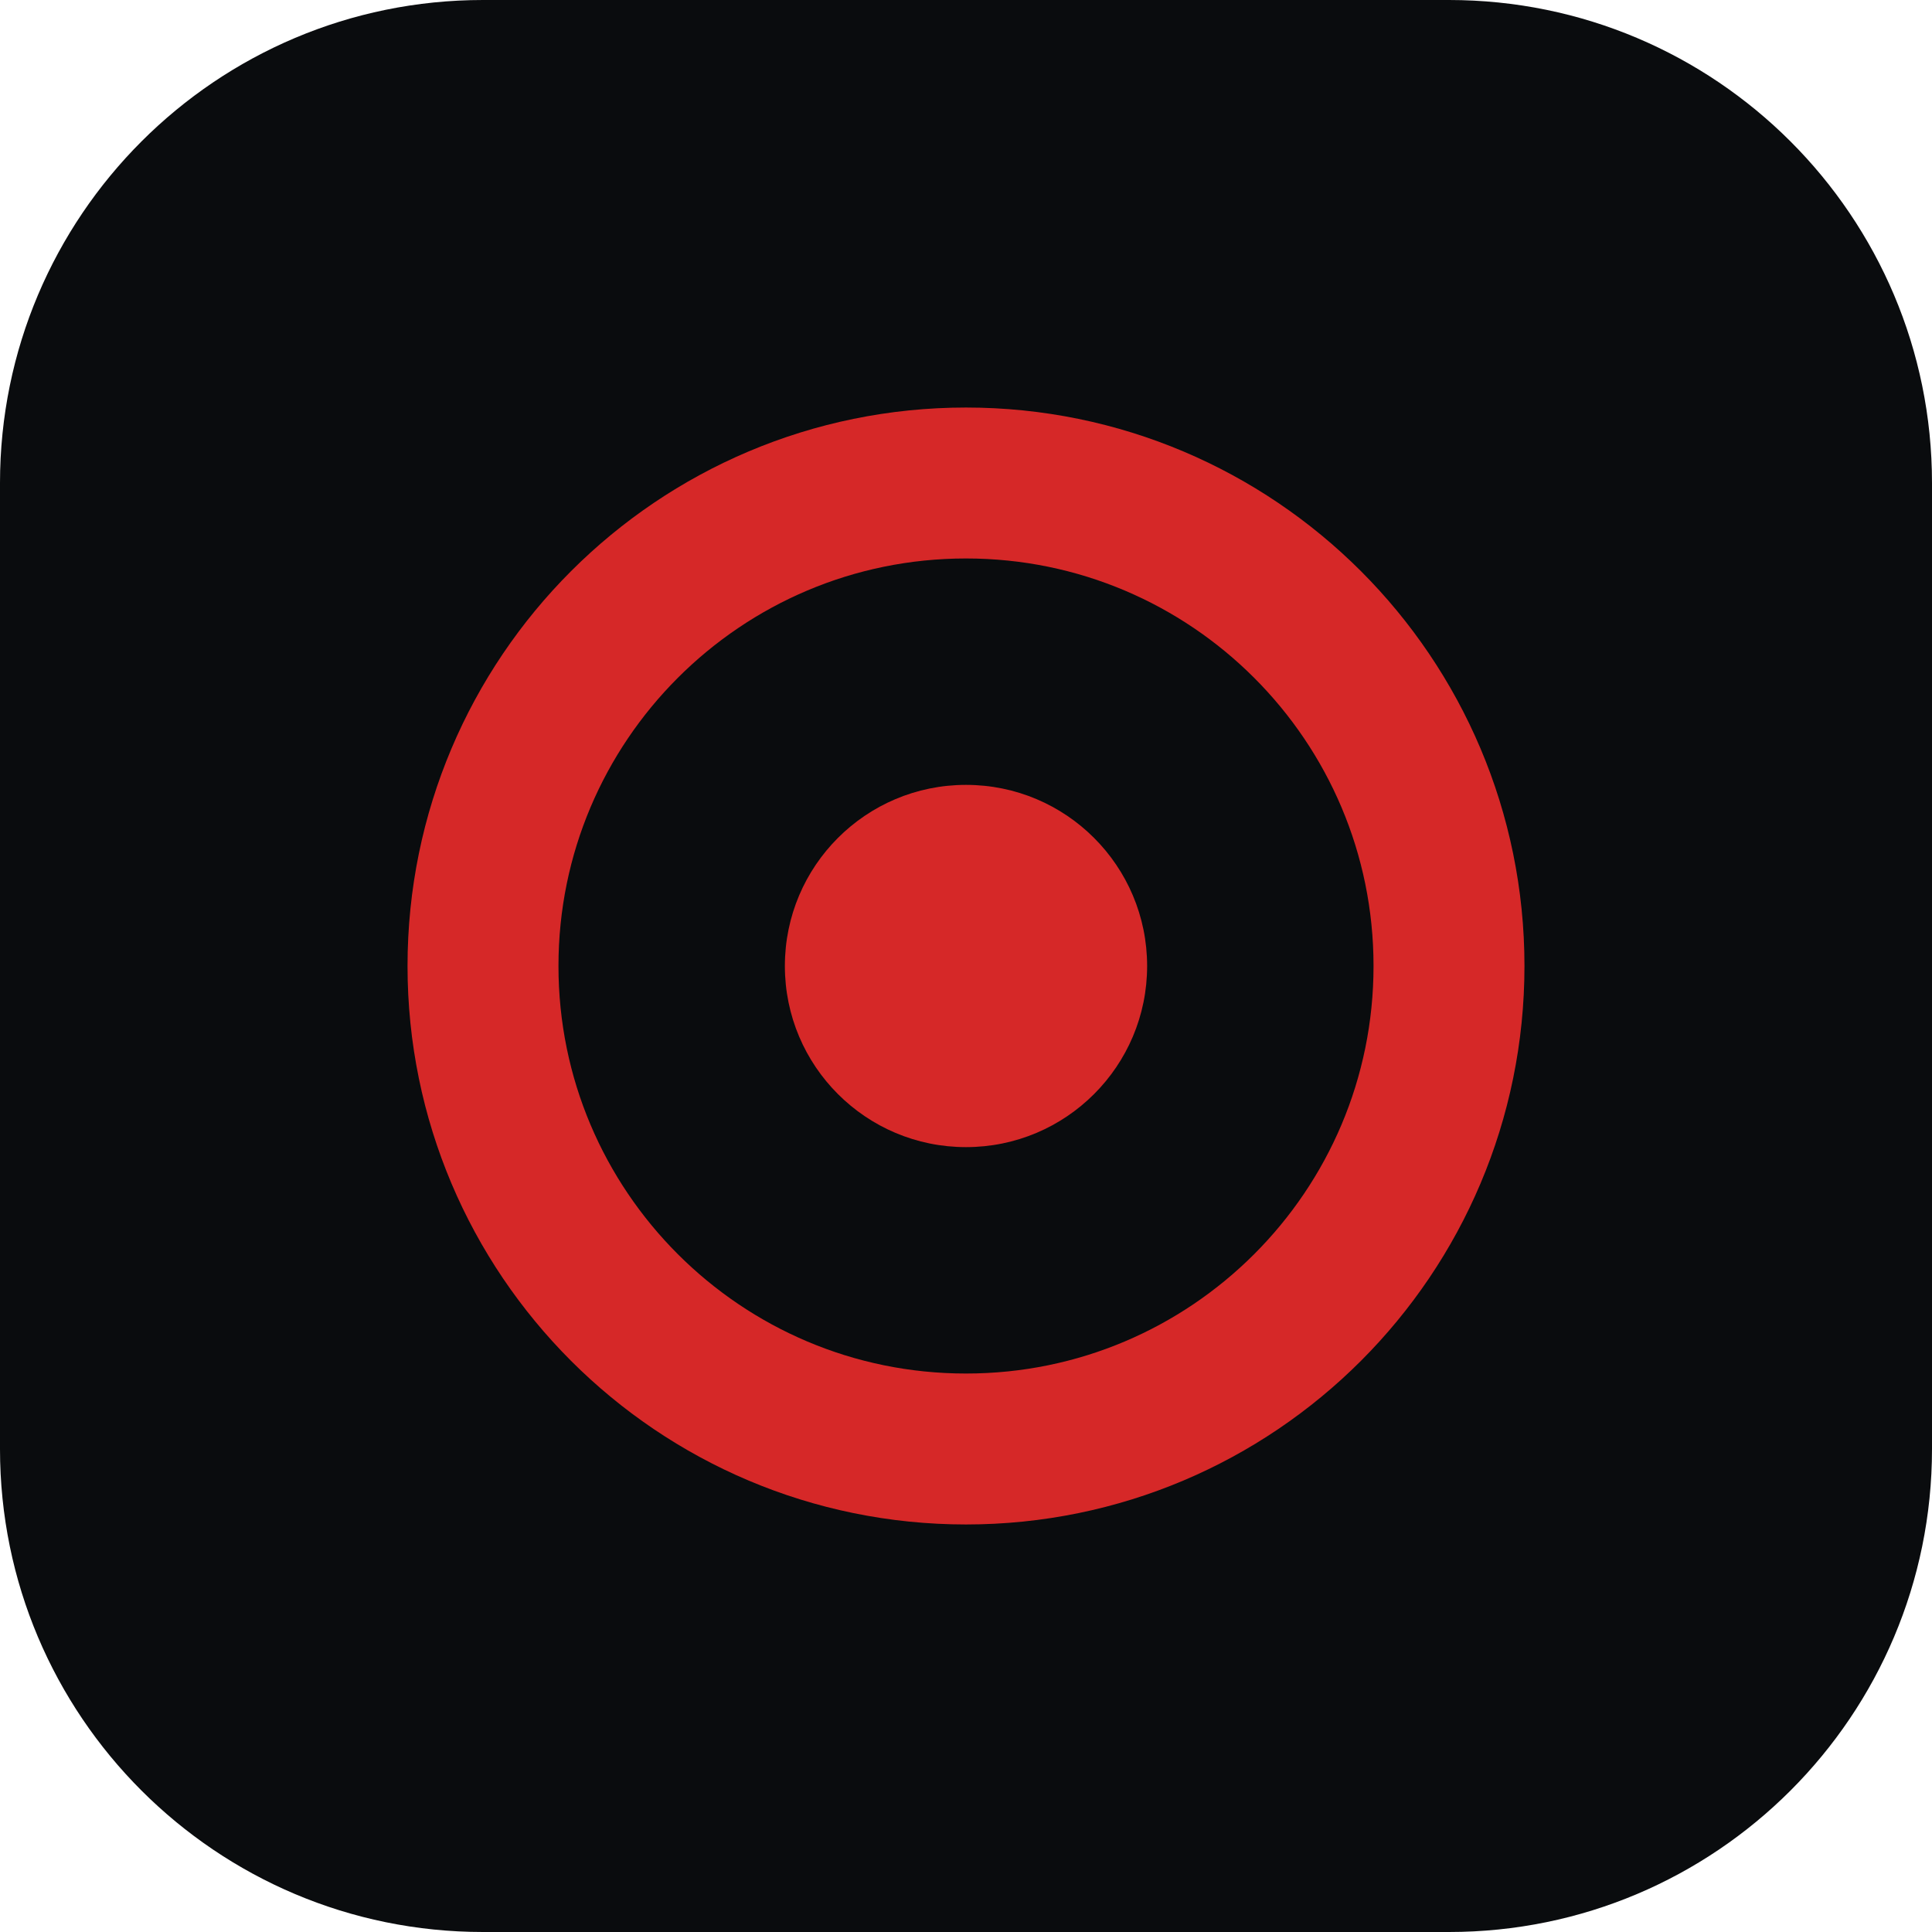
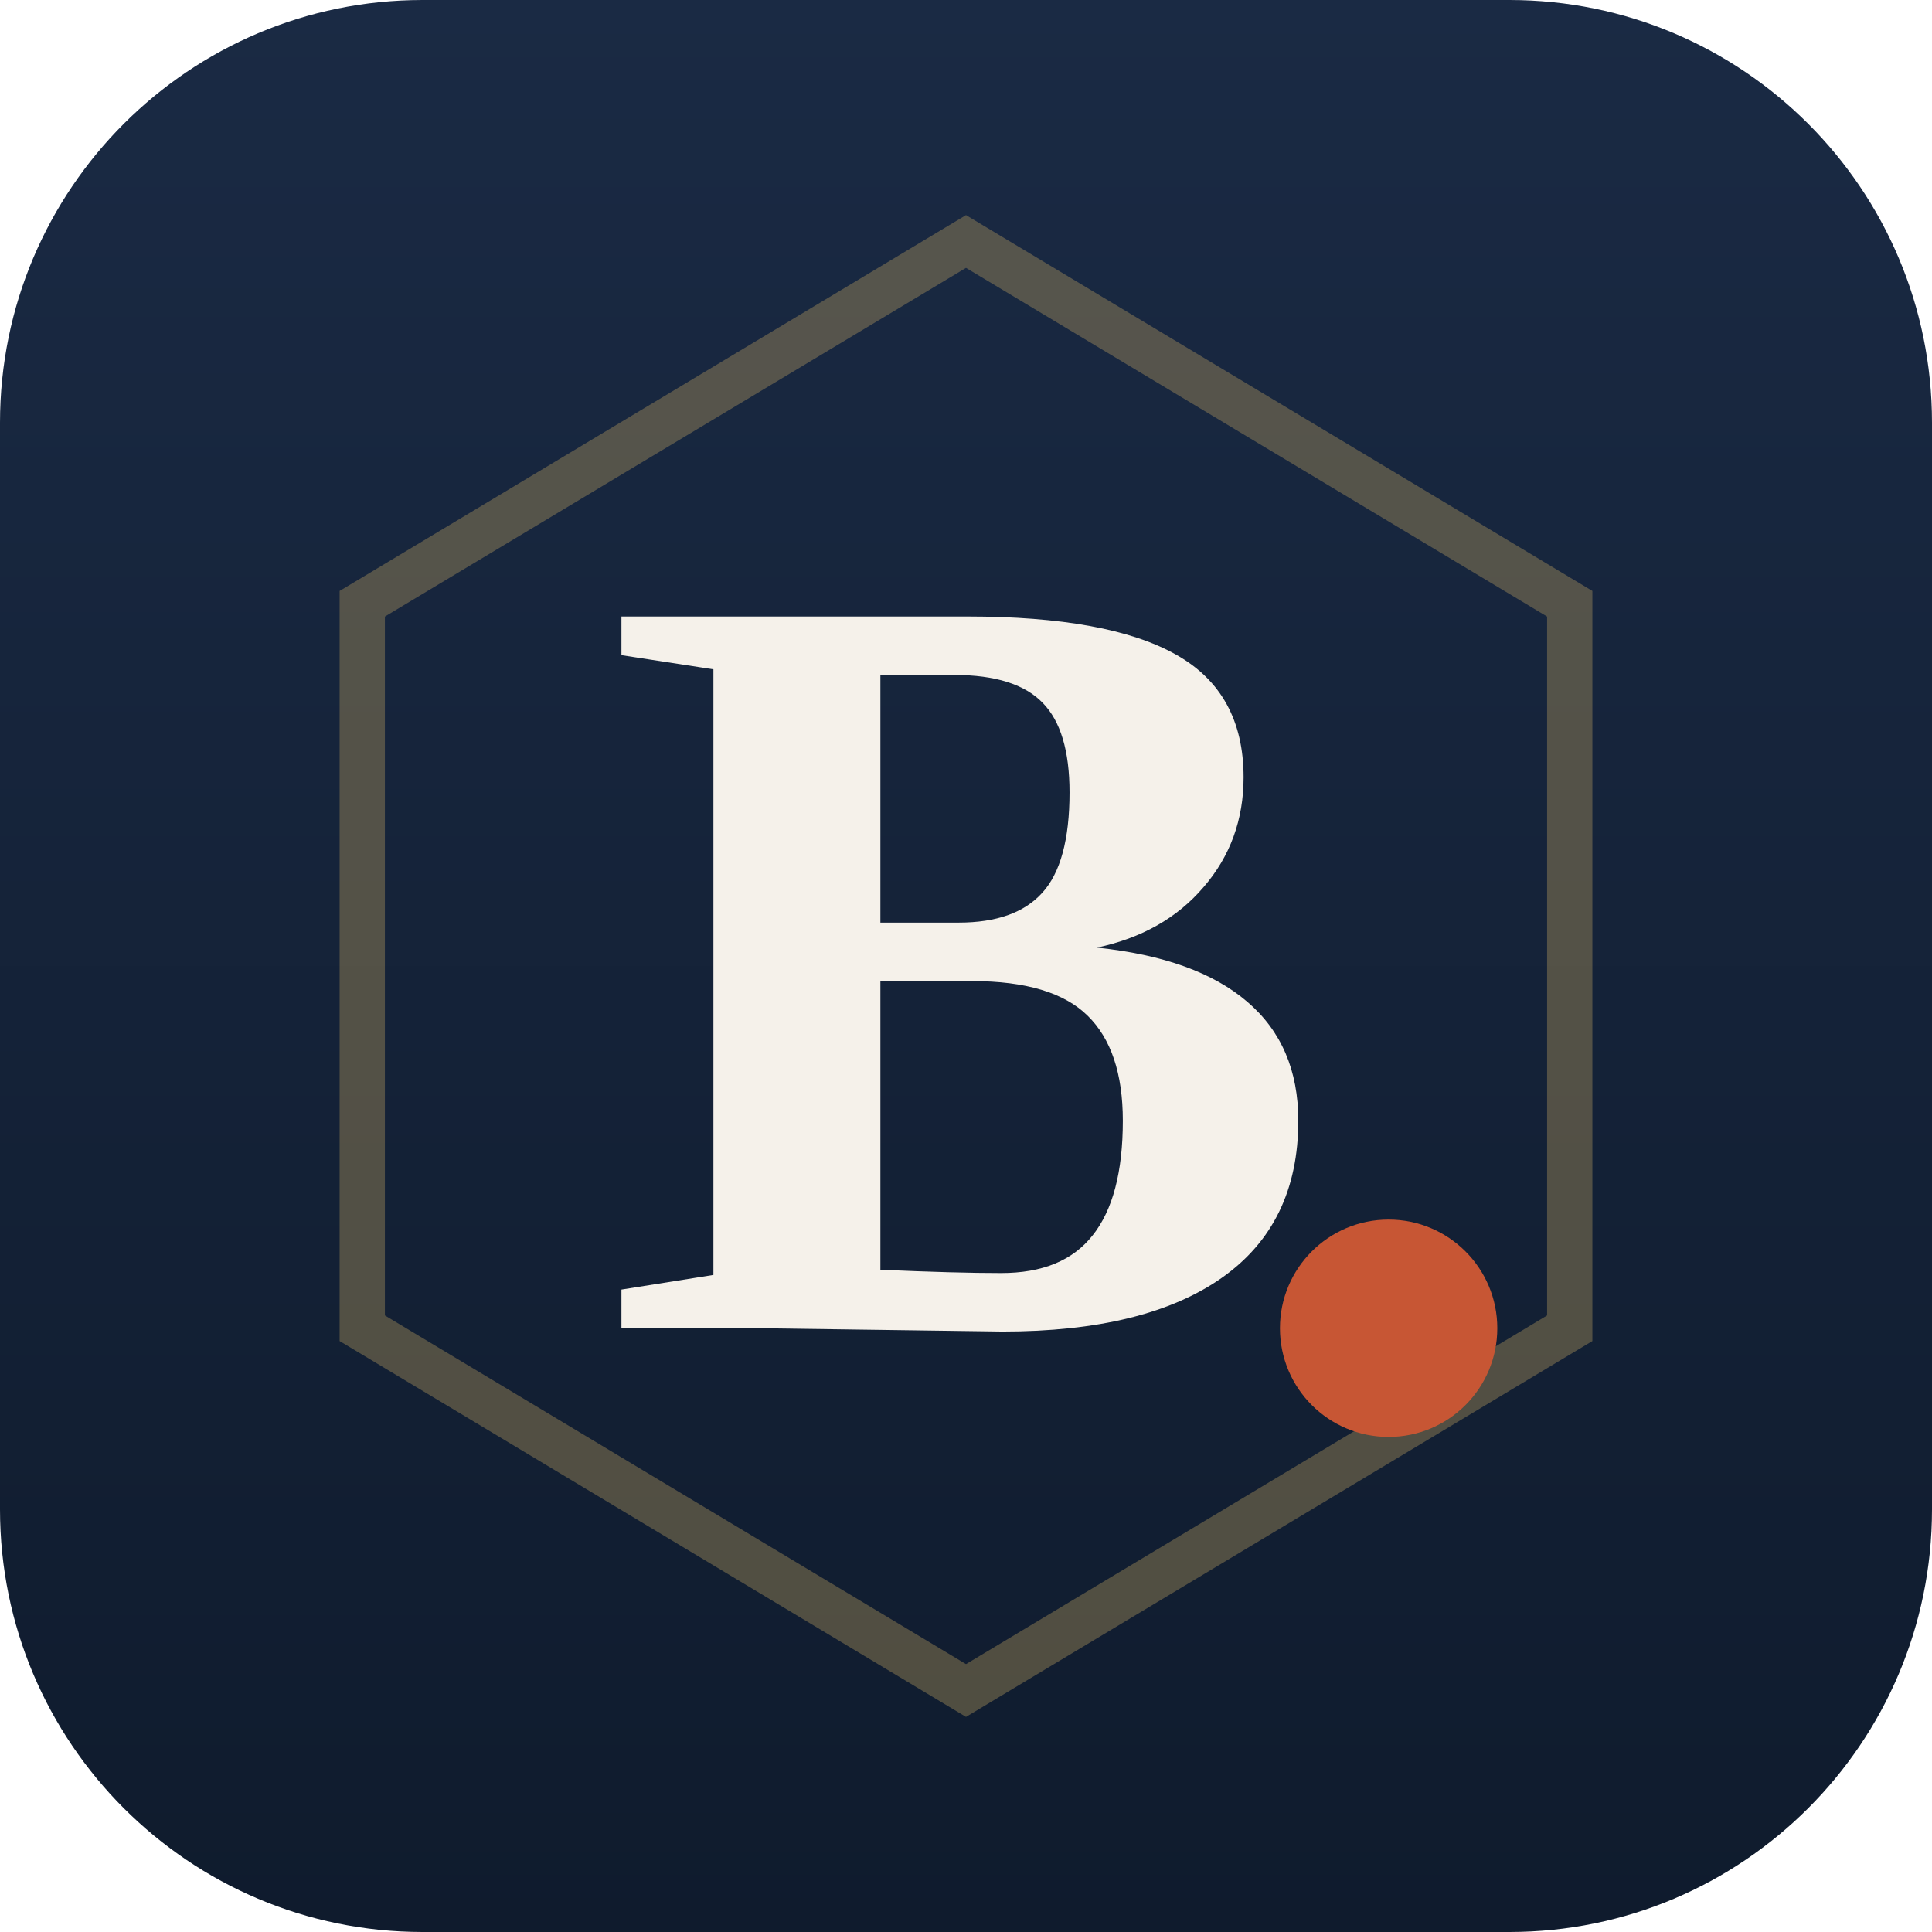
- <svg xmlns="http://www.w3.org/2000/svg" viewBox="0 0 32 32">
-   <rect width="32" height="32" rx="8" fill="#0A0C0E" />
-   <circle cx="16" cy="16" r="8" fill="none" stroke="#D62828" stroke-width="2.5" />
-   <circle cx="16" cy="16" r="3" fill="#D62828" />
+ <svg xmlns="http://www.w3.org/2000/svg" viewBox="0 0 64 64" role="img" aria-label="Bluewater">
+   <defs>
+     <linearGradient id="bg" x1="0" y1="0" x2="0" y2="1">
+       <stop offset="0%" stop-color="#1a2a44" />
+       <stop offset="100%" stop-color="#0F1B2D" />
+     </linearGradient>
+   </defs>
+   <rect width="64" height="64" rx="14" ry="14" fill="url(#bg)" />
+   <path d="M32 8 L52 20 L52 44 L32 56 L12 44 L12 20 Z" fill="none" stroke="#C9A961" stroke-width="1.5" opacity="0.35" />
+   <text x="32" y="44" text-anchor="middle" font-family="Georgia, 'Times New Roman', serif" font-weight="800" font-size="36" fill="#F5F1EA" letter-spacing="-1">B</text>
+   <circle cx="46" cy="44" r="3.6" fill="#C75634" />
</svg>
